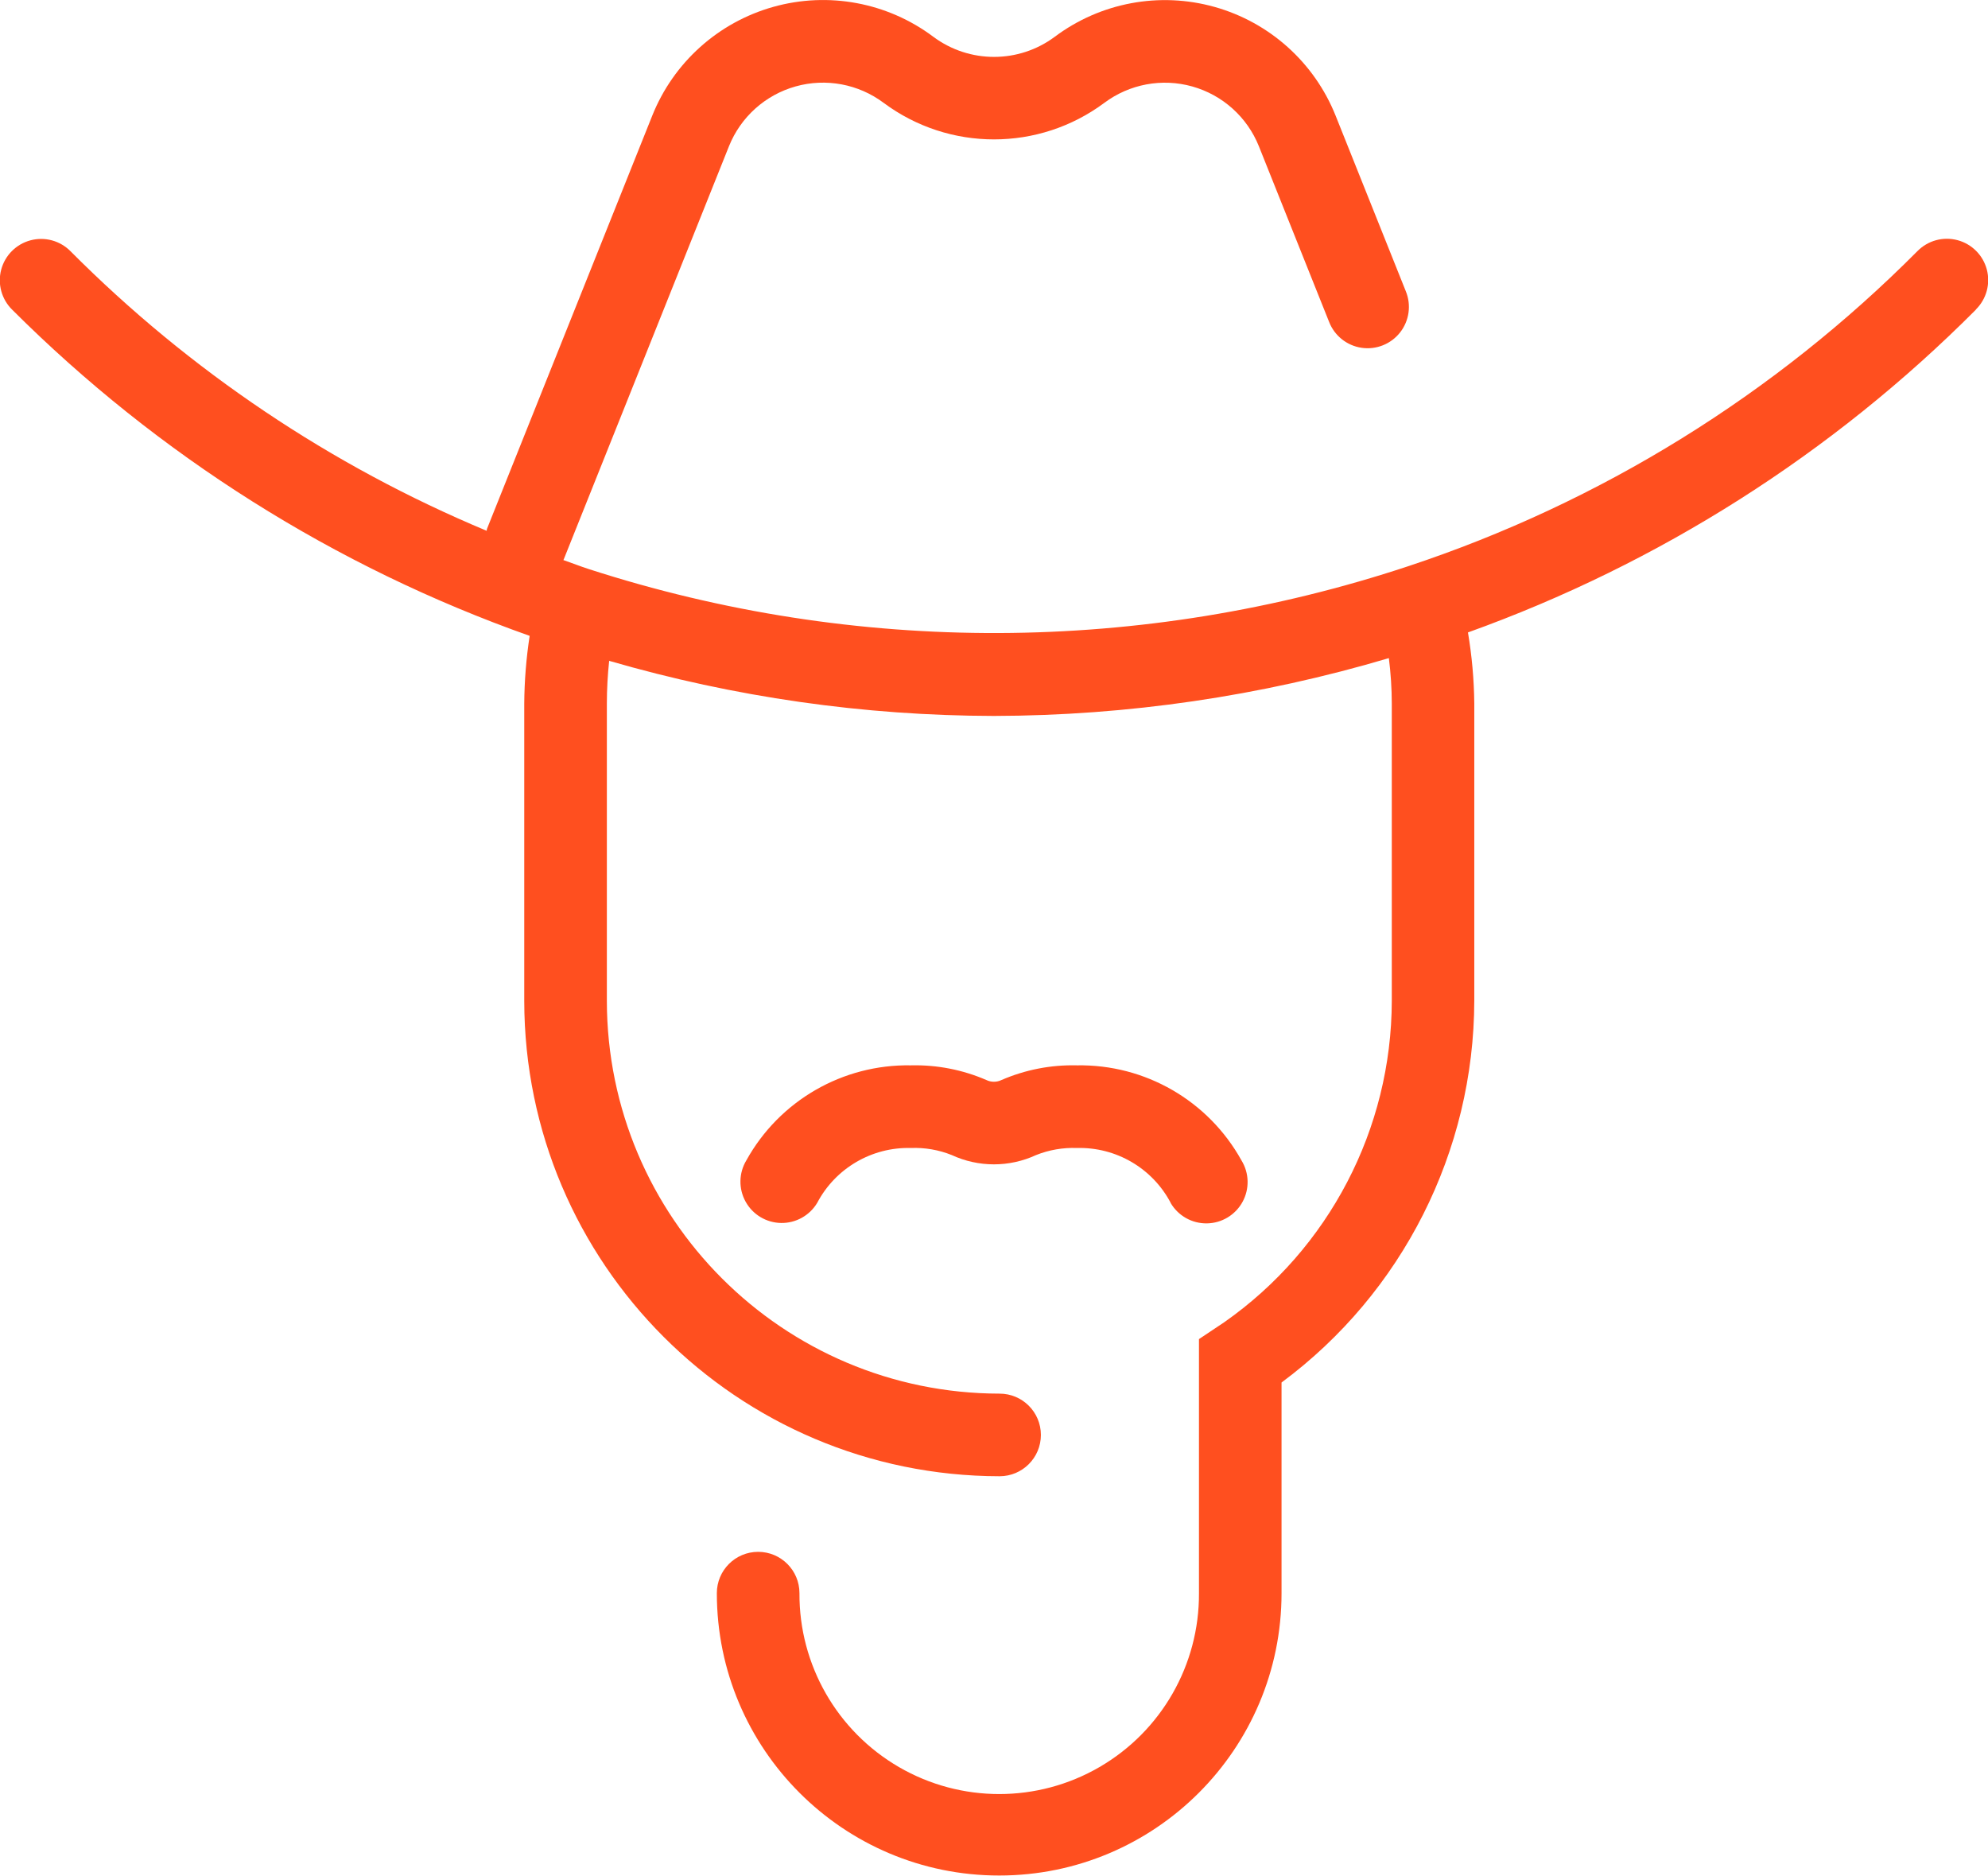
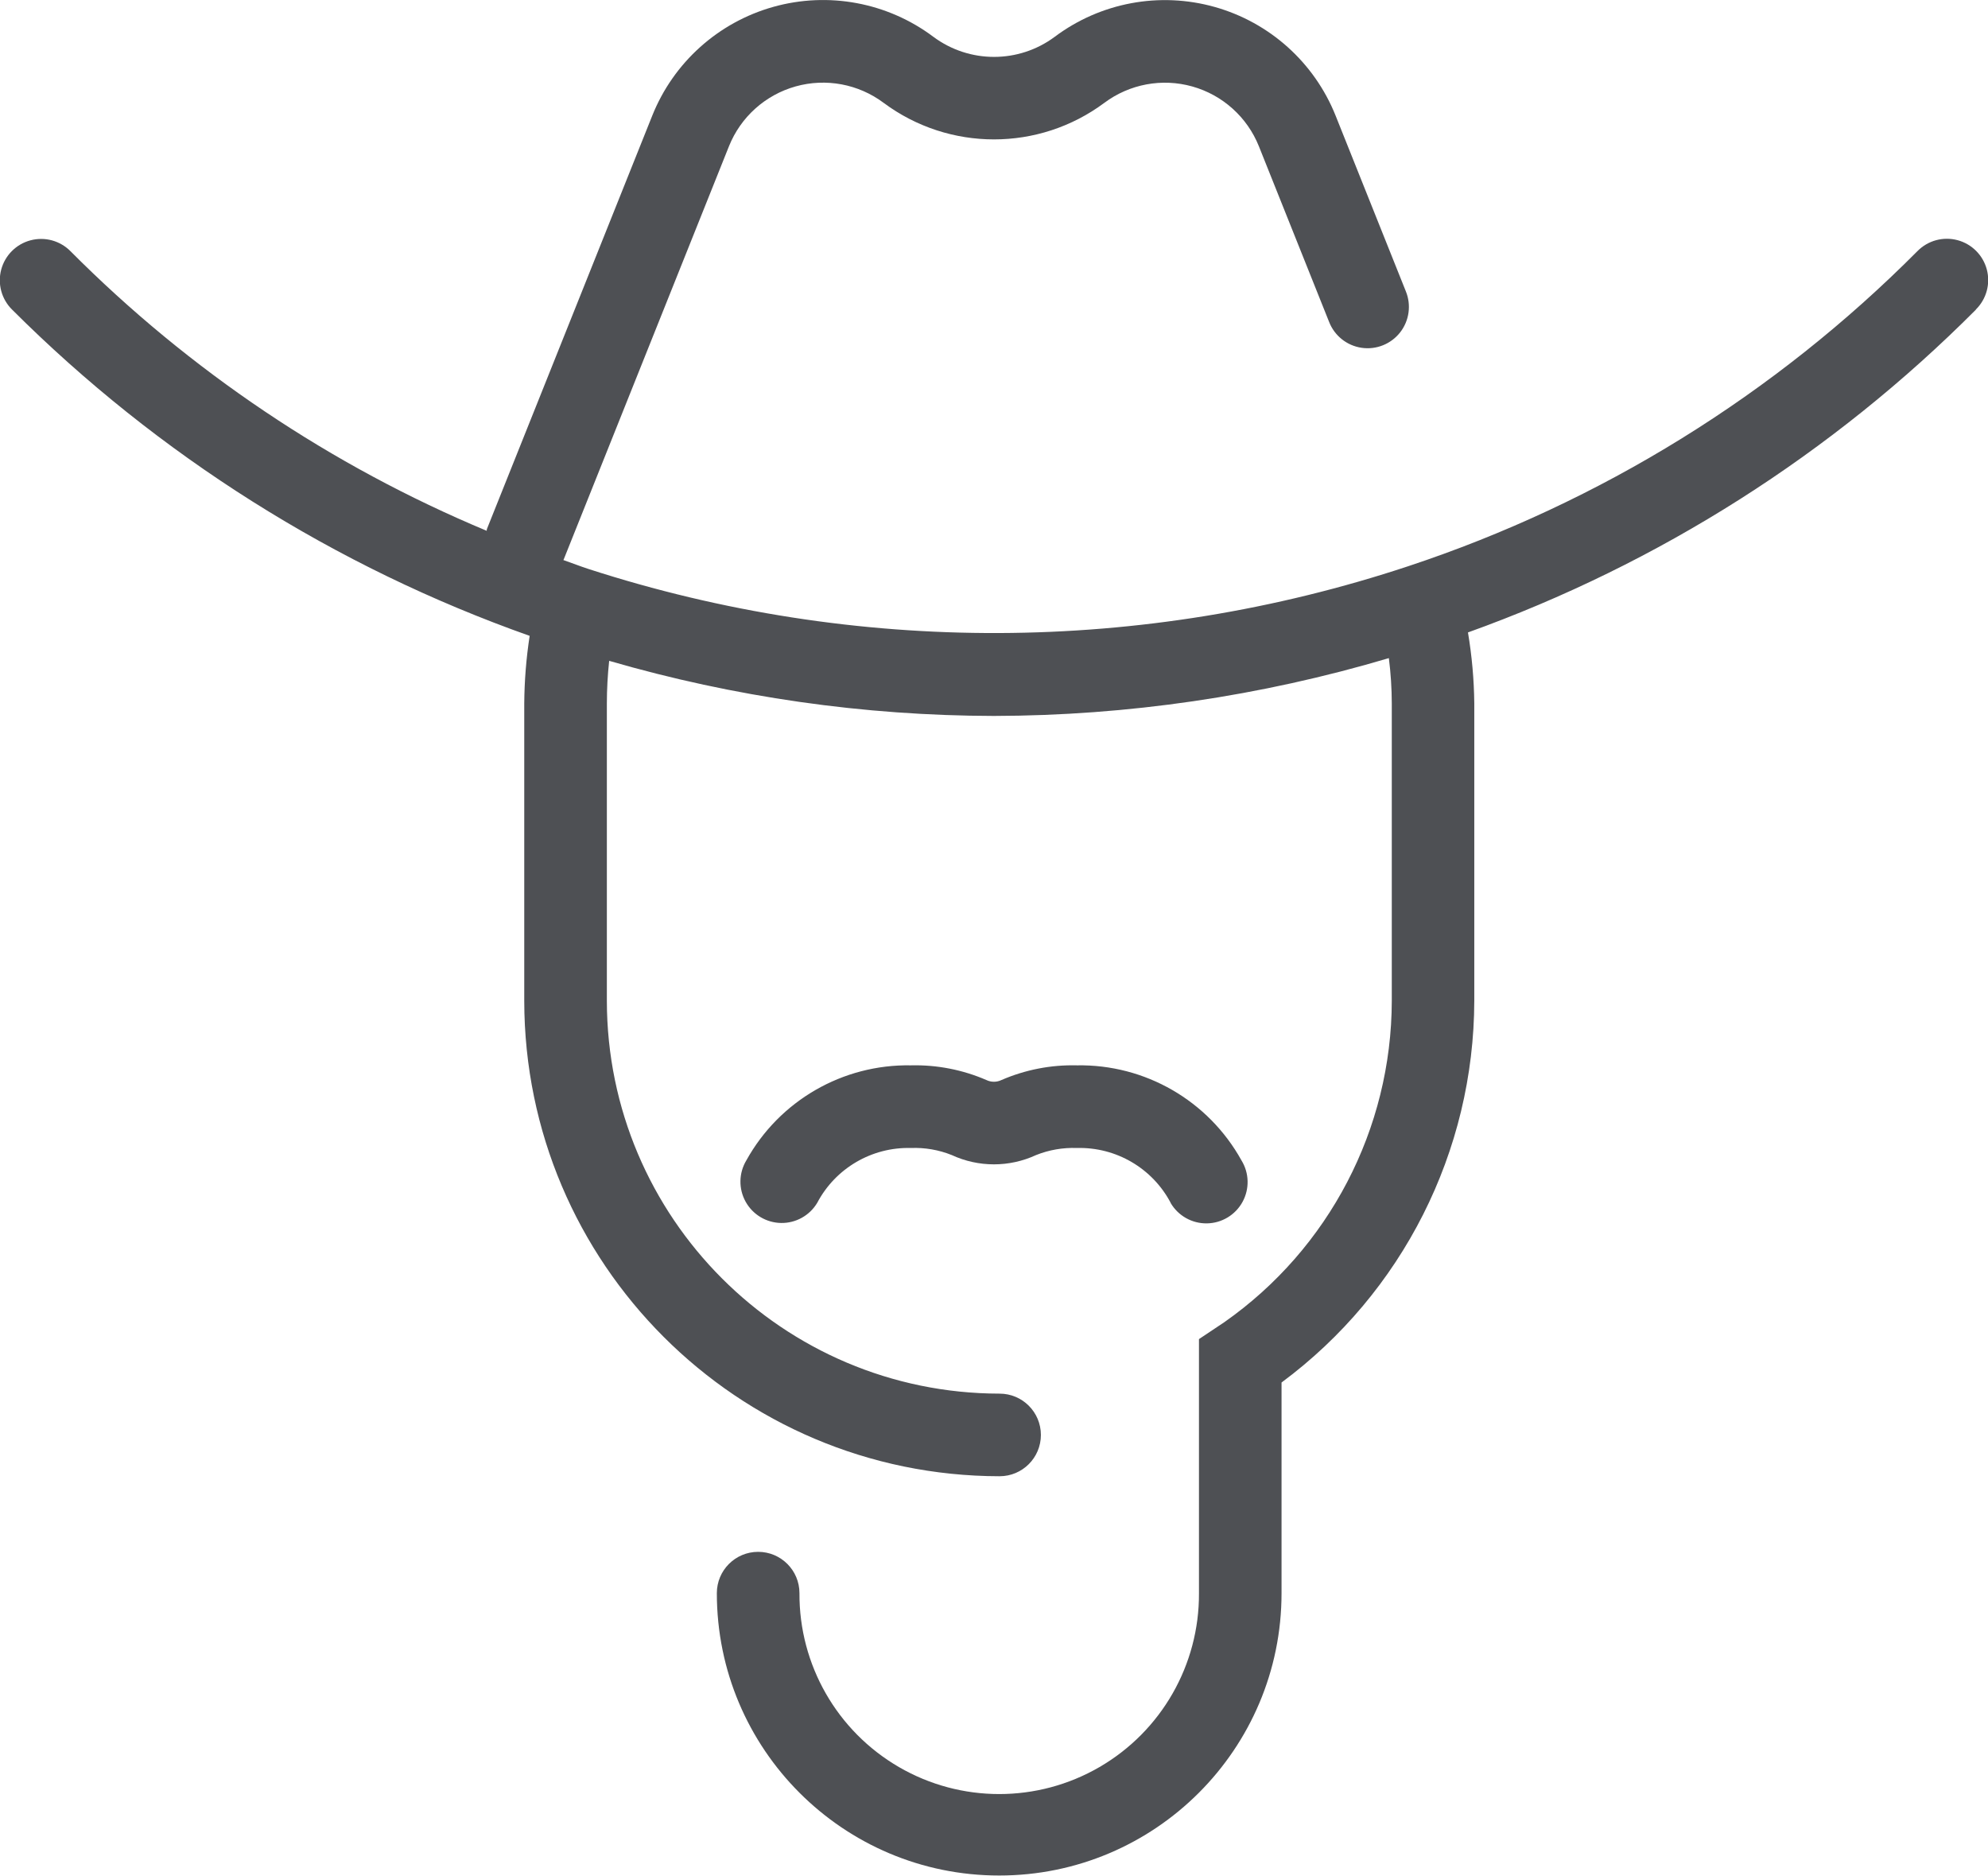
<svg xmlns="http://www.w3.org/2000/svg" width="305.443" height="288.143" viewBox="0 0 305.443 288.143">
-   <path id="cowboy-expanded" d="M303.59,48.859a210.664,210.664,0,0,1-78.047,49.595,70.289,70.289,0,0,1,.971,10.895v45.686A73.2,73.2,0,0,1,196.9,213.691v32.361a43.381,43.381,0,1,1-86.762,0,6.347,6.347,0,0,1,12.694,0,30.691,30.691,0,1,0,61.381,0l0-39.03,3.909-2.608a60.439,60.439,0,0,0,25.717-49.347V109.38a56.4,56.4,0,0,0-.451-6.98,214.768,214.768,0,0,1-60.693,8.883,213.444,213.444,0,0,1-59.1-8.465,62.079,62.079,0,0,0-.355,6.555V155.06A60.414,60.414,0,0,0,153.581,215.4a6.345,6.345,0,1,1,0,12.691A73.117,73.117,0,0,1,80.547,155.06V109.374a72.069,72.069,0,0,1,.831-10.394A213.259,213.259,0,0,1,1.859,48.859a6.345,6.345,0,1,1,8.973-8.973A197.814,197.814,0,0,0,74.773,82.838c.038-.1,0-.216.057-.317l25.381-63.453A28.256,28.256,0,0,1,143.4,6.942a15.622,15.622,0,0,0,18.655,0,28.243,28.243,0,0,1,43.148,12.107l10.787,26.98a6.346,6.346,0,1,1-11.783,4.715l-10.787-26.98a15.552,15.552,0,0,0-23.75-6.669,28.4,28.4,0,0,1-33.9,0A15.559,15.559,0,0,0,112,23.763L86.62,87.216c0,.044-.051.07-.07.114,1.313.451,2.589.964,3.915,1.39h0a202.224,202.224,0,0,0,125.91-.444h0a198.17,198.17,0,0,0,78.237-48.415,6.345,6.345,0,1,1,8.973,8.973ZM179.857,186.1a6.349,6.349,0,1,0,10.882-6.542,28.332,28.332,0,0,0-25.286-14.594,27.437,27.437,0,0,0-11.593,2.259,2.665,2.665,0,0,1-2.3,0,27.487,27.487,0,0,0-11.6-2.259,28.325,28.325,0,0,0-25.286,14.594,6.347,6.347,0,1,0,10.882,6.536,15.806,15.806,0,0,1,14.4-8.433,15.229,15.229,0,0,1,6.275,1.085,15.413,15.413,0,0,0,12.957,0,15.355,15.355,0,0,1,6.263-1.085,15.806,15.806,0,0,1,14.423,8.439Z" transform="translate(0 -1.291)" fill="#ff4f1f" />
+   <path id="cowboy-expanded" d="M303.59,48.859a210.664,210.664,0,0,1-78.047,49.595,70.289,70.289,0,0,1,.971,10.895v45.686A73.2,73.2,0,0,1,196.9,213.691v32.361a43.381,43.381,0,1,1-86.762,0,6.347,6.347,0,0,1,12.694,0,30.691,30.691,0,1,0,61.381,0l0-39.03,3.909-2.608a60.439,60.439,0,0,0,25.717-49.347V109.38a56.4,56.4,0,0,0-.451-6.98,214.768,214.768,0,0,1-60.693,8.883,213.444,213.444,0,0,1-59.1-8.465,62.079,62.079,0,0,0-.355,6.555V155.06A60.414,60.414,0,0,0,153.581,215.4a6.345,6.345,0,1,1,0,12.691A73.117,73.117,0,0,1,80.547,155.06V109.374a72.069,72.069,0,0,1,.831-10.394A213.259,213.259,0,0,1,1.859,48.859a6.345,6.345,0,1,1,8.973-8.973A197.814,197.814,0,0,0,74.773,82.838c.038-.1,0-.216.057-.317l25.381-63.453A28.256,28.256,0,0,1,143.4,6.942a15.622,15.622,0,0,0,18.655,0,28.243,28.243,0,0,1,43.148,12.107l10.787,26.98a6.346,6.346,0,1,1-11.783,4.715l-10.787-26.98a15.552,15.552,0,0,0-23.75-6.669,28.4,28.4,0,0,1-33.9,0A15.559,15.559,0,0,0,112,23.763L86.62,87.216c0,.044-.051.07-.07.114,1.313.451,2.589.964,3.915,1.39h0a202.224,202.224,0,0,0,125.91-.444h0a198.17,198.17,0,0,0,78.237-48.415,6.345,6.345,0,1,1,8.973,8.973ZM179.857,186.1a6.349,6.349,0,1,0,10.882-6.542,28.332,28.332,0,0,0-25.286-14.594,27.437,27.437,0,0,0-11.593,2.259,2.665,2.665,0,0,1-2.3,0,27.487,27.487,0,0,0-11.6-2.259,28.325,28.325,0,0,0-25.286,14.594,6.347,6.347,0,1,0,10.882,6.536,15.806,15.806,0,0,1,14.4-8.433,15.229,15.229,0,0,1,6.275,1.085,15.413,15.413,0,0,0,12.957,0,15.355,15.355,0,0,1,6.263-1.085,15.806,15.806,0,0,1,14.423,8.439Z" transform="translate(0 -1.291)" fill="#4e5054" />
</svg>
